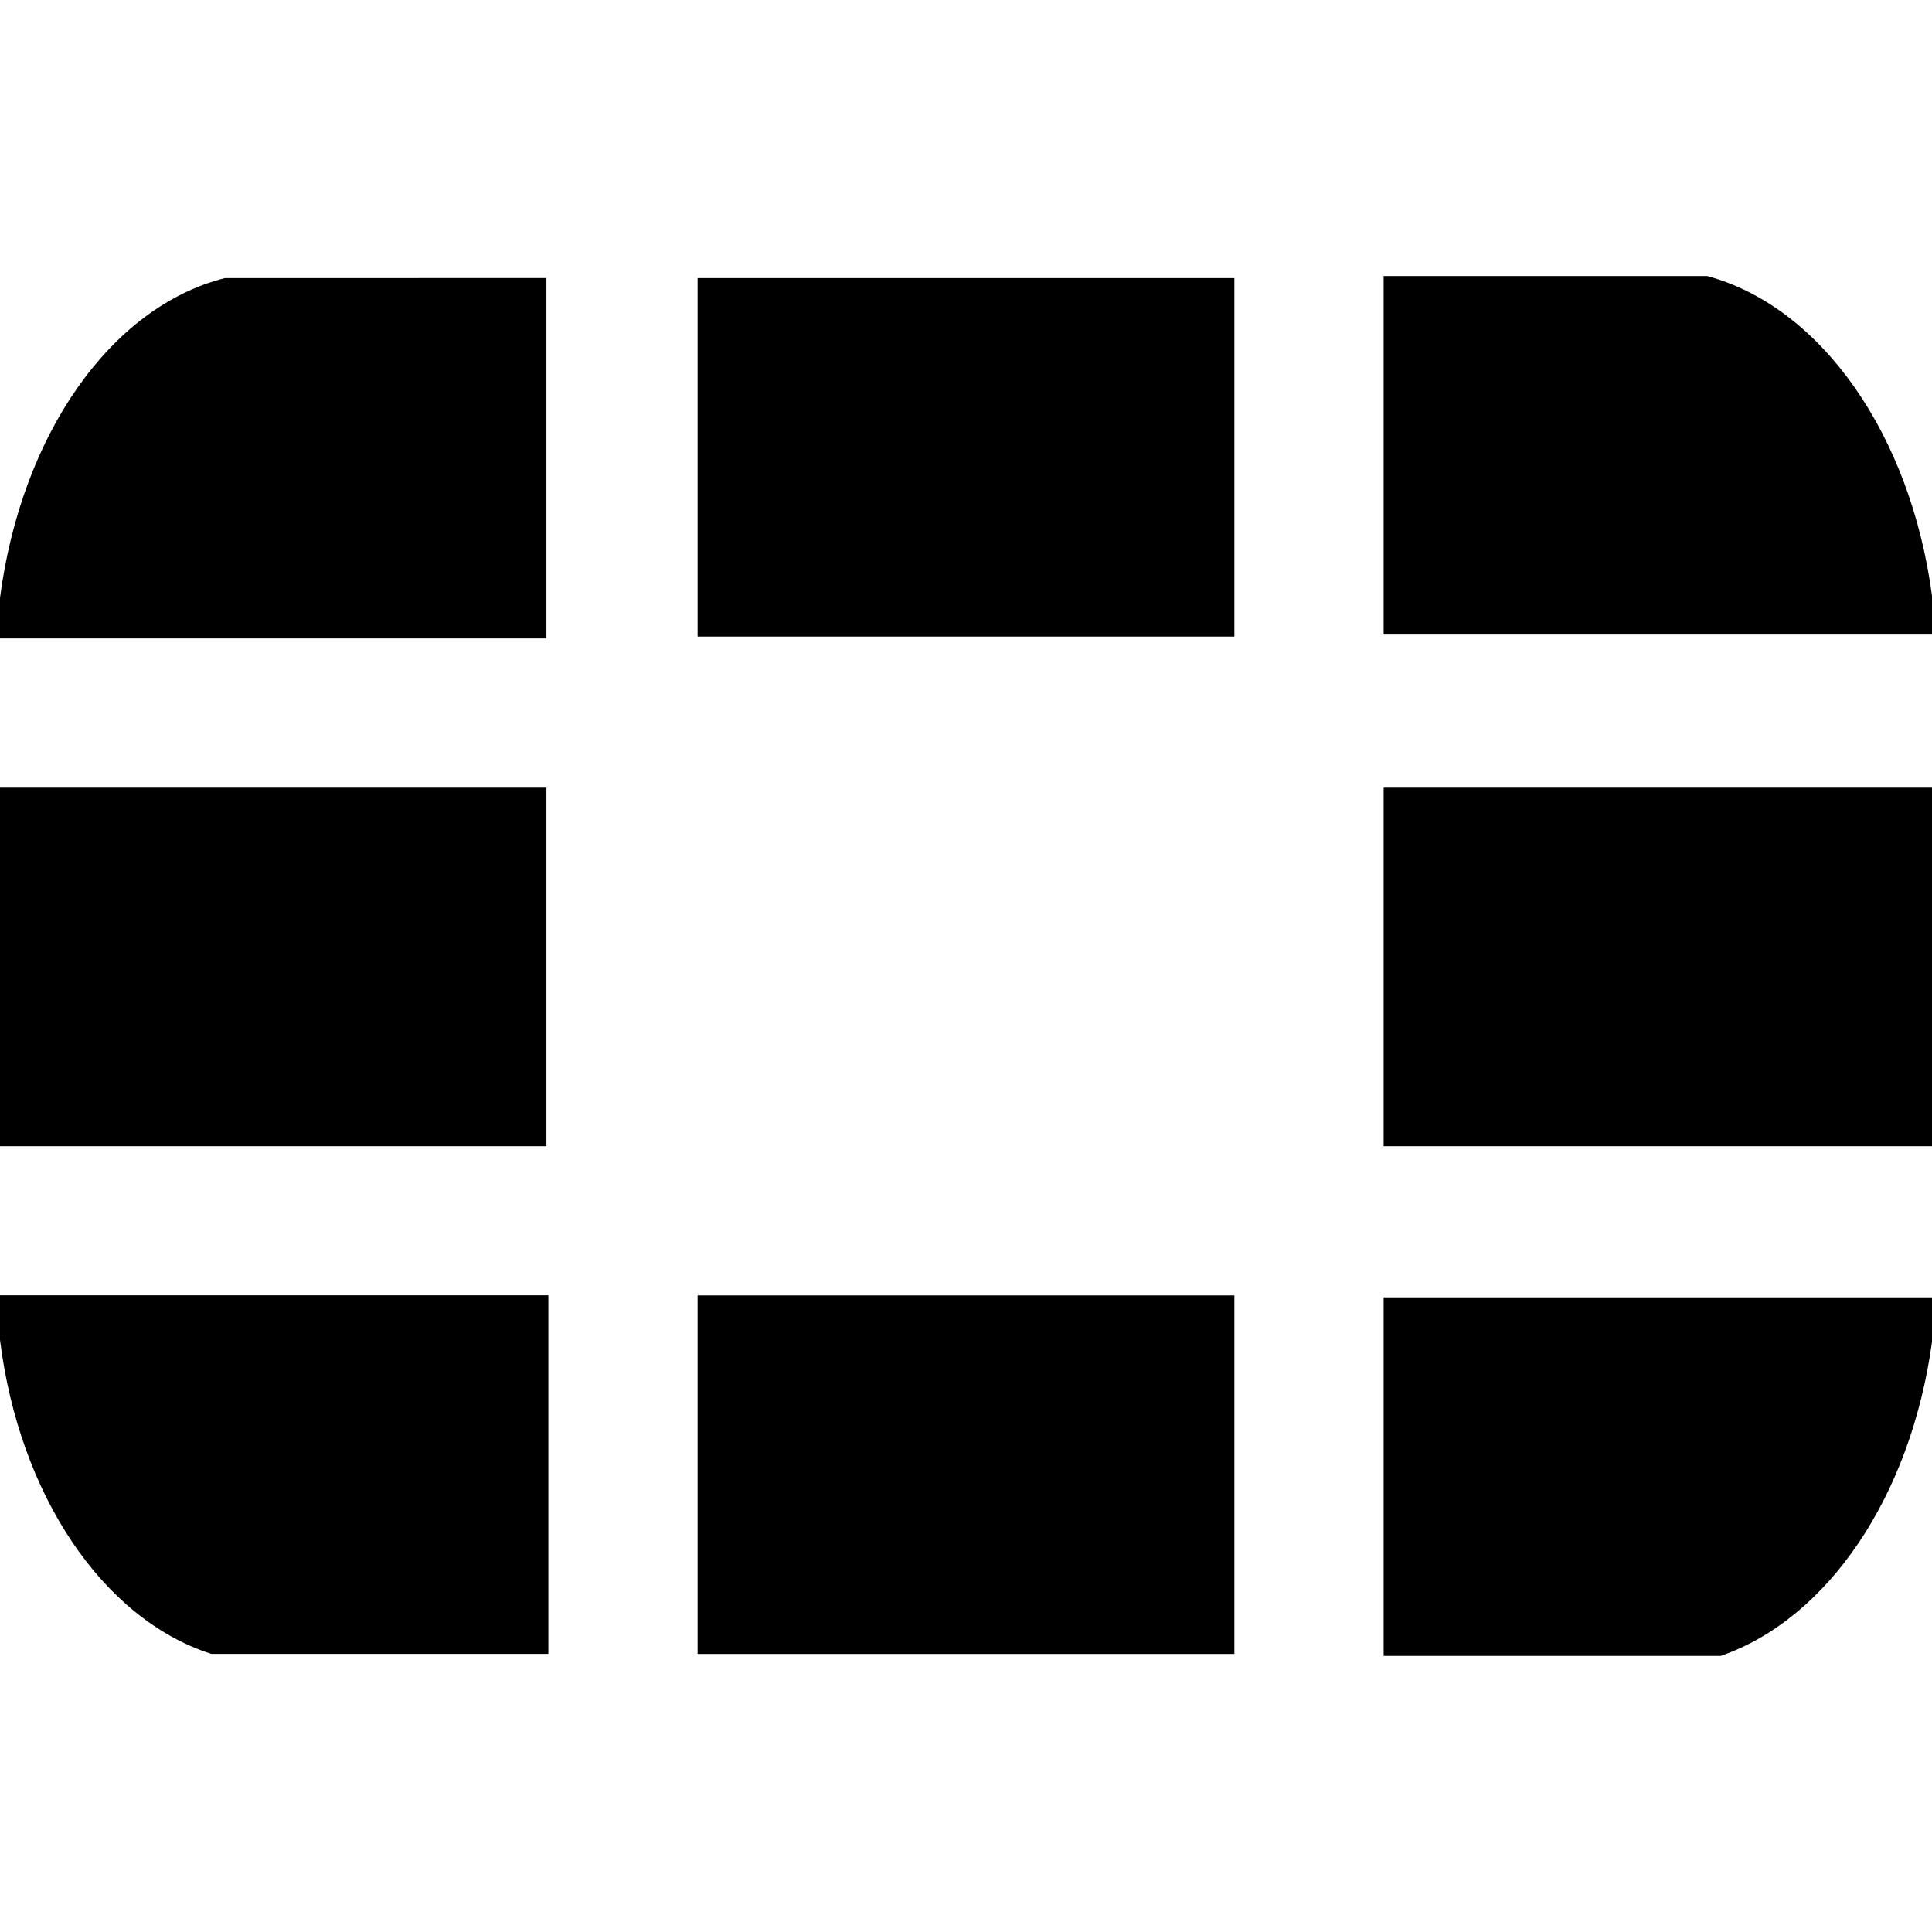
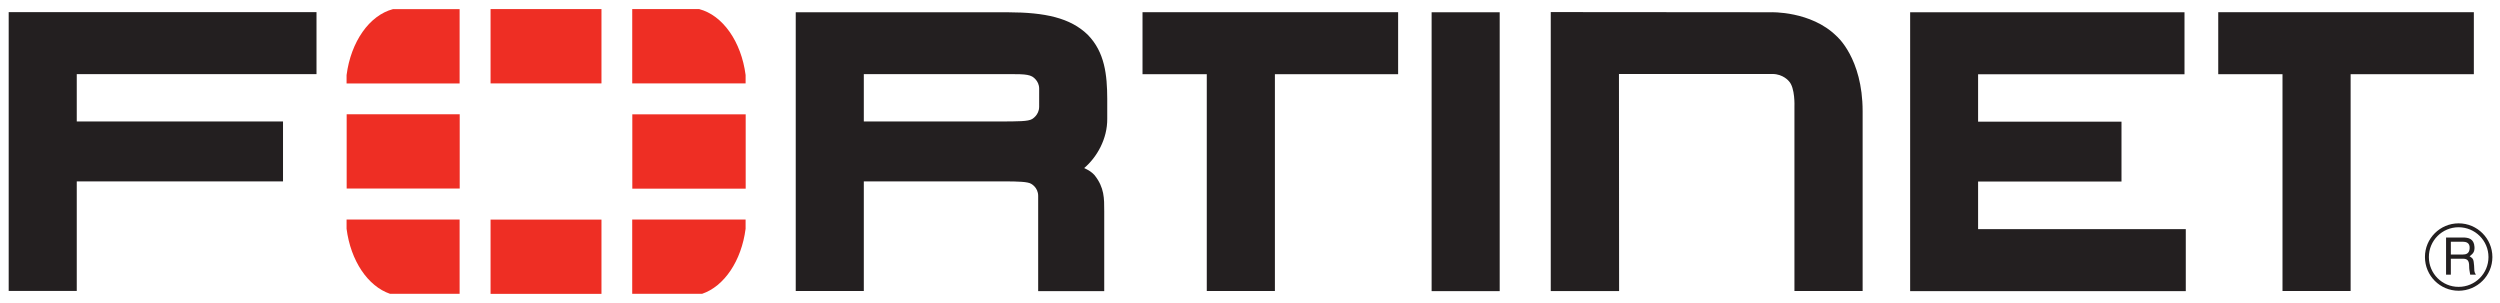
- <svg xmlns="http://www.w3.org/2000/svg" role="img" viewBox="0 0 24 24">
-   <path d="M0 9.785h6.788v4.454H0zm8.666-6.33h6.668v4.453H8.666zm0 12.637h6.668v4.454H8.666zm8.522-6.307H24v4.454h-6.812zM2.792 3.455C1.372 3.814.265 5.404 0 7.425v.506h6.788V3.454zM0 16.091v.554c.24 1.926 1.276 3.466 2.624 3.9h4.188v-4.454zm24-8.184v-.506c-.265-1.998-1.372-3.587-2.792-3.972h-4.02v4.454H24zM21.376 20.57c1.324-.458 2.36-1.974 2.624-3.9v-.554h-6.812v4.454Z" />
+ <svg xmlns="http://www.w3.org/2000/svg" width="1024" height="124" version="1.1" viewBox="-.533 -.533 156 18.83">
+   <path d="m100.5 17.6h-4.266v-17.41l13.72 0.011s2.512-0.094 4.11 1.485c0 0 1.631 1.362 1.631 4.691v11.22h-4.255v-11.51s0.052-1.174-0.347-1.586c0 0-0.354-0.448-1.026-0.448h-9.577l9e-3 13.54zm18.16-3e-3v-16.3-1.094h17.12v3.869l-12.88-1e-3v2.958h8.948v3.736h-8.948v2.968h12.96v3.87h-17.21zm-29.86 0v-16.3-1.094h4.248v17.4h-4.248zm54.19-14.62v-0.586 0.586zm-1.095 14.62v-13.53h-4.01v-3.869h15.95v3.869h-7.689v13.53h-4.248zm-66.03-14.62v-0.586 0.586zm-1.095 14.62v-13.53h-4.01v-3.869h15.95v3.869h-7.689v13.53h-4.248zm-12.81-10.58c1.038-8e-3 1.659 1e-3 1.909-0.151 0 0 0.436-0.241 0.441-0.759l1e-3 -1.138c0-0.52-0.441-0.759-0.441-0.759-0.331-0.18-0.892-0.146-2.225-0.147h-8.276v2.954h8.781-0.19zm2.289 10.58v-5.938c0-0.534-0.446-0.757-0.446-0.757-0.201-0.125-0.804-0.147-1.691-0.147h0.206-8.949v6.842h-4.248v-16.3-1.094h13.26c2.29 7e-3 3.871 0.344 4.96 1.401 1.07 1.09 1.212 2.516 1.218 4v1.239c0.014 1.261-0.649 2.411-1.439 3.081l0.159 0.079c0.323 0.156 0.499 0.378 0.499 0.378 0.601 0.767 0.594 1.428 0.593 2.24v4.981h-4.121zm-64.24-17.4v1.095 16.3h4.248v-6.836h12.87v-3.738h-12.87v-2.956h14.96v-3.869h-19.21z" style="fill:#231f20" />
+   <path d="m152.4 14.52v0.799h0.744c0.201 0 0.396-0.055 0.426-0.354 0.043-0.396-0.244-0.445-0.426-0.445h-0.744zm-0.299-0.263h1.036c0.36 0 0.708 0.068 0.738 0.591 0.013 0.3-0.079 0.409-0.305 0.58 0.239 0.152 0.245 0.189 0.281 0.591 0.024 0.305-0.019 0.354 0.11 0.555h-0.354l-0.049-0.292c-0.049-0.275 0.085-0.701-0.396-0.701h-0.762v0.994h-0.299v-2.318zm0.78-0.64c-1.024 0-1.859 0.835-1.852 1.866 0 1.024 0.829 1.859 1.859 1.854 1.025 0 1.86-0.83 1.86-1.86 0-1.025-0.835-1.86-1.866-1.86m6e-3 3.962c-1.164 0-2.104-0.939-2.104-2.102-5e-3 -1.159 0.94-2.104 2.104-2.104 1.159 0 2.104 0.945 2.104 2.104 0 1.164-0.945 2.098-2.104 2.102" style="fill:#231f20" />
+   <path d="m43.28 17.77c1.38-0.469 2.454-2.058 2.712-4.056v-0.578h-7.075v4.634h4.362zm2.713-13.13v-0.522c-0.271-2.085-1.425-3.728-2.896-4.114h-4.179v4.636h7.075zm-24.9 8.497v0.573c0.256 2 1.33 3.592 2.714 4.061h4.34v-4.634h-7.054zm2.895-13.13c-1.469 0.386-2.626 2.03-2.895 4.118v0.519h7.054v-4.636h-4.159zm22.01 6.566h-7.075v4.636h7.075v-4.636zm-15.92 11.2h6.921v-4.634h-6.921v4.634zm6.921-17.77h-6.921v4.636h6.921v-4.636zm-15.9 11.2h7.054v-4.636h-7.054v4.636z" style="fill:#ee2e24" />
</svg>
